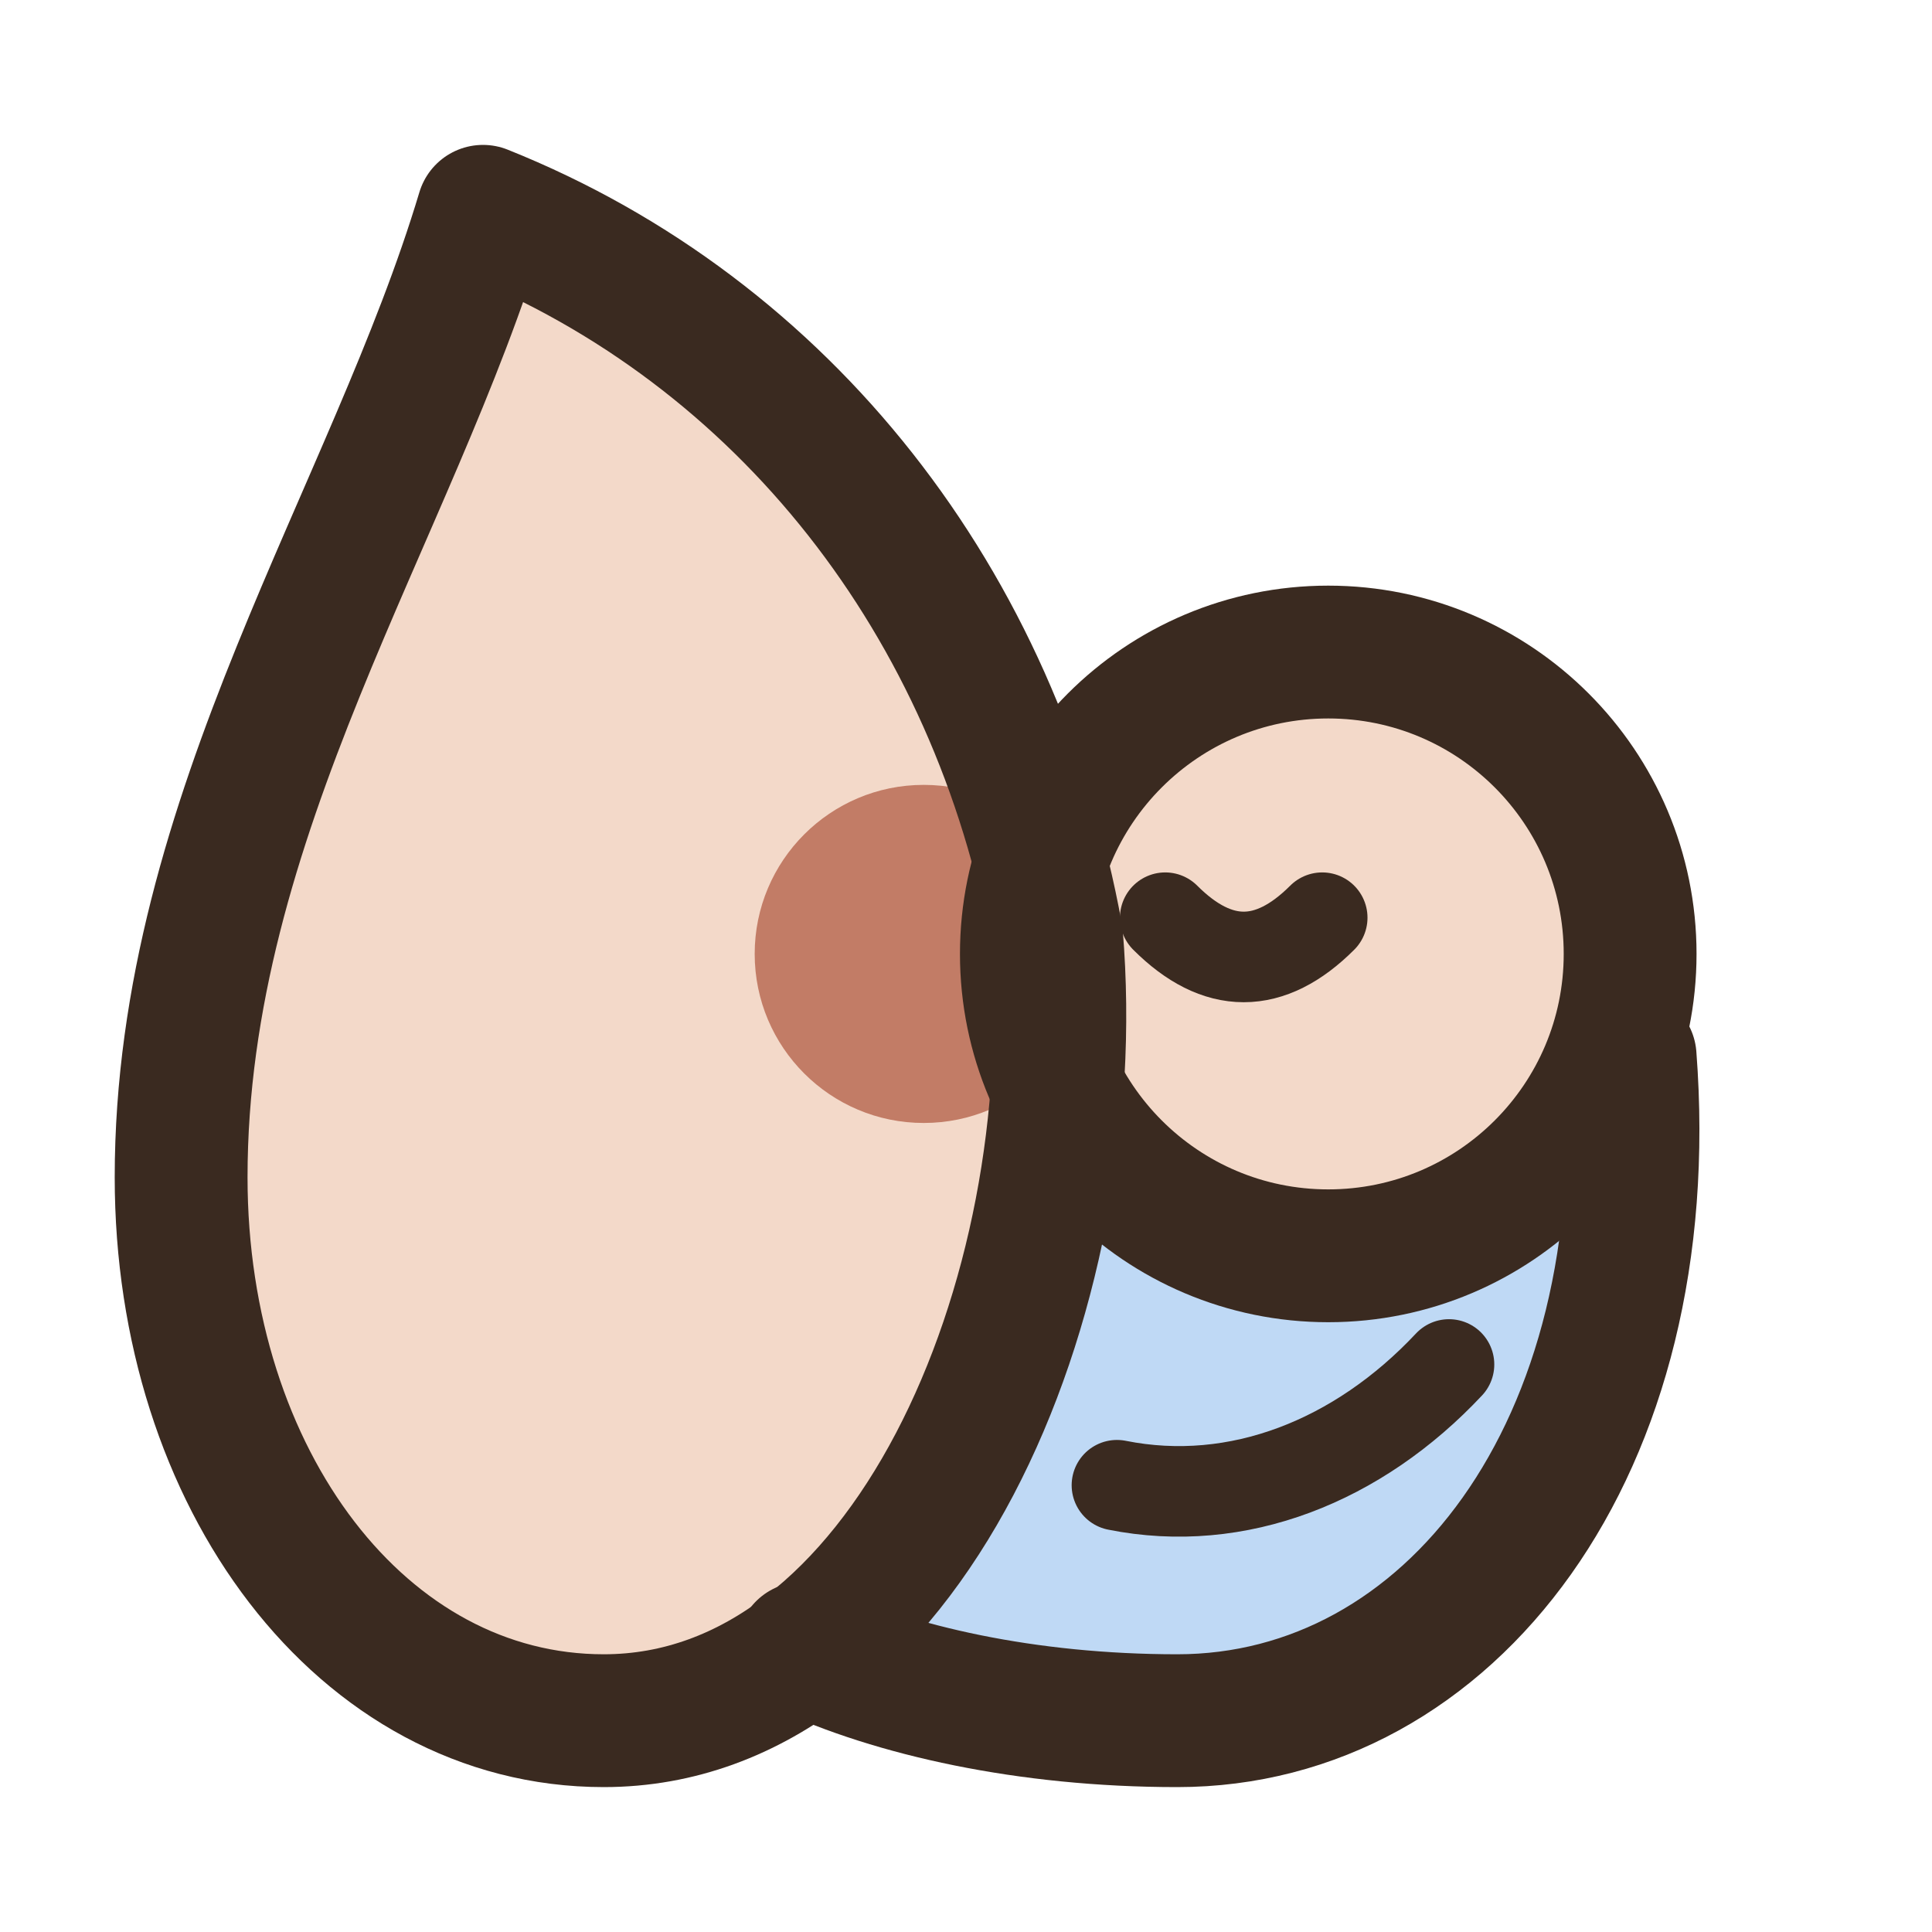
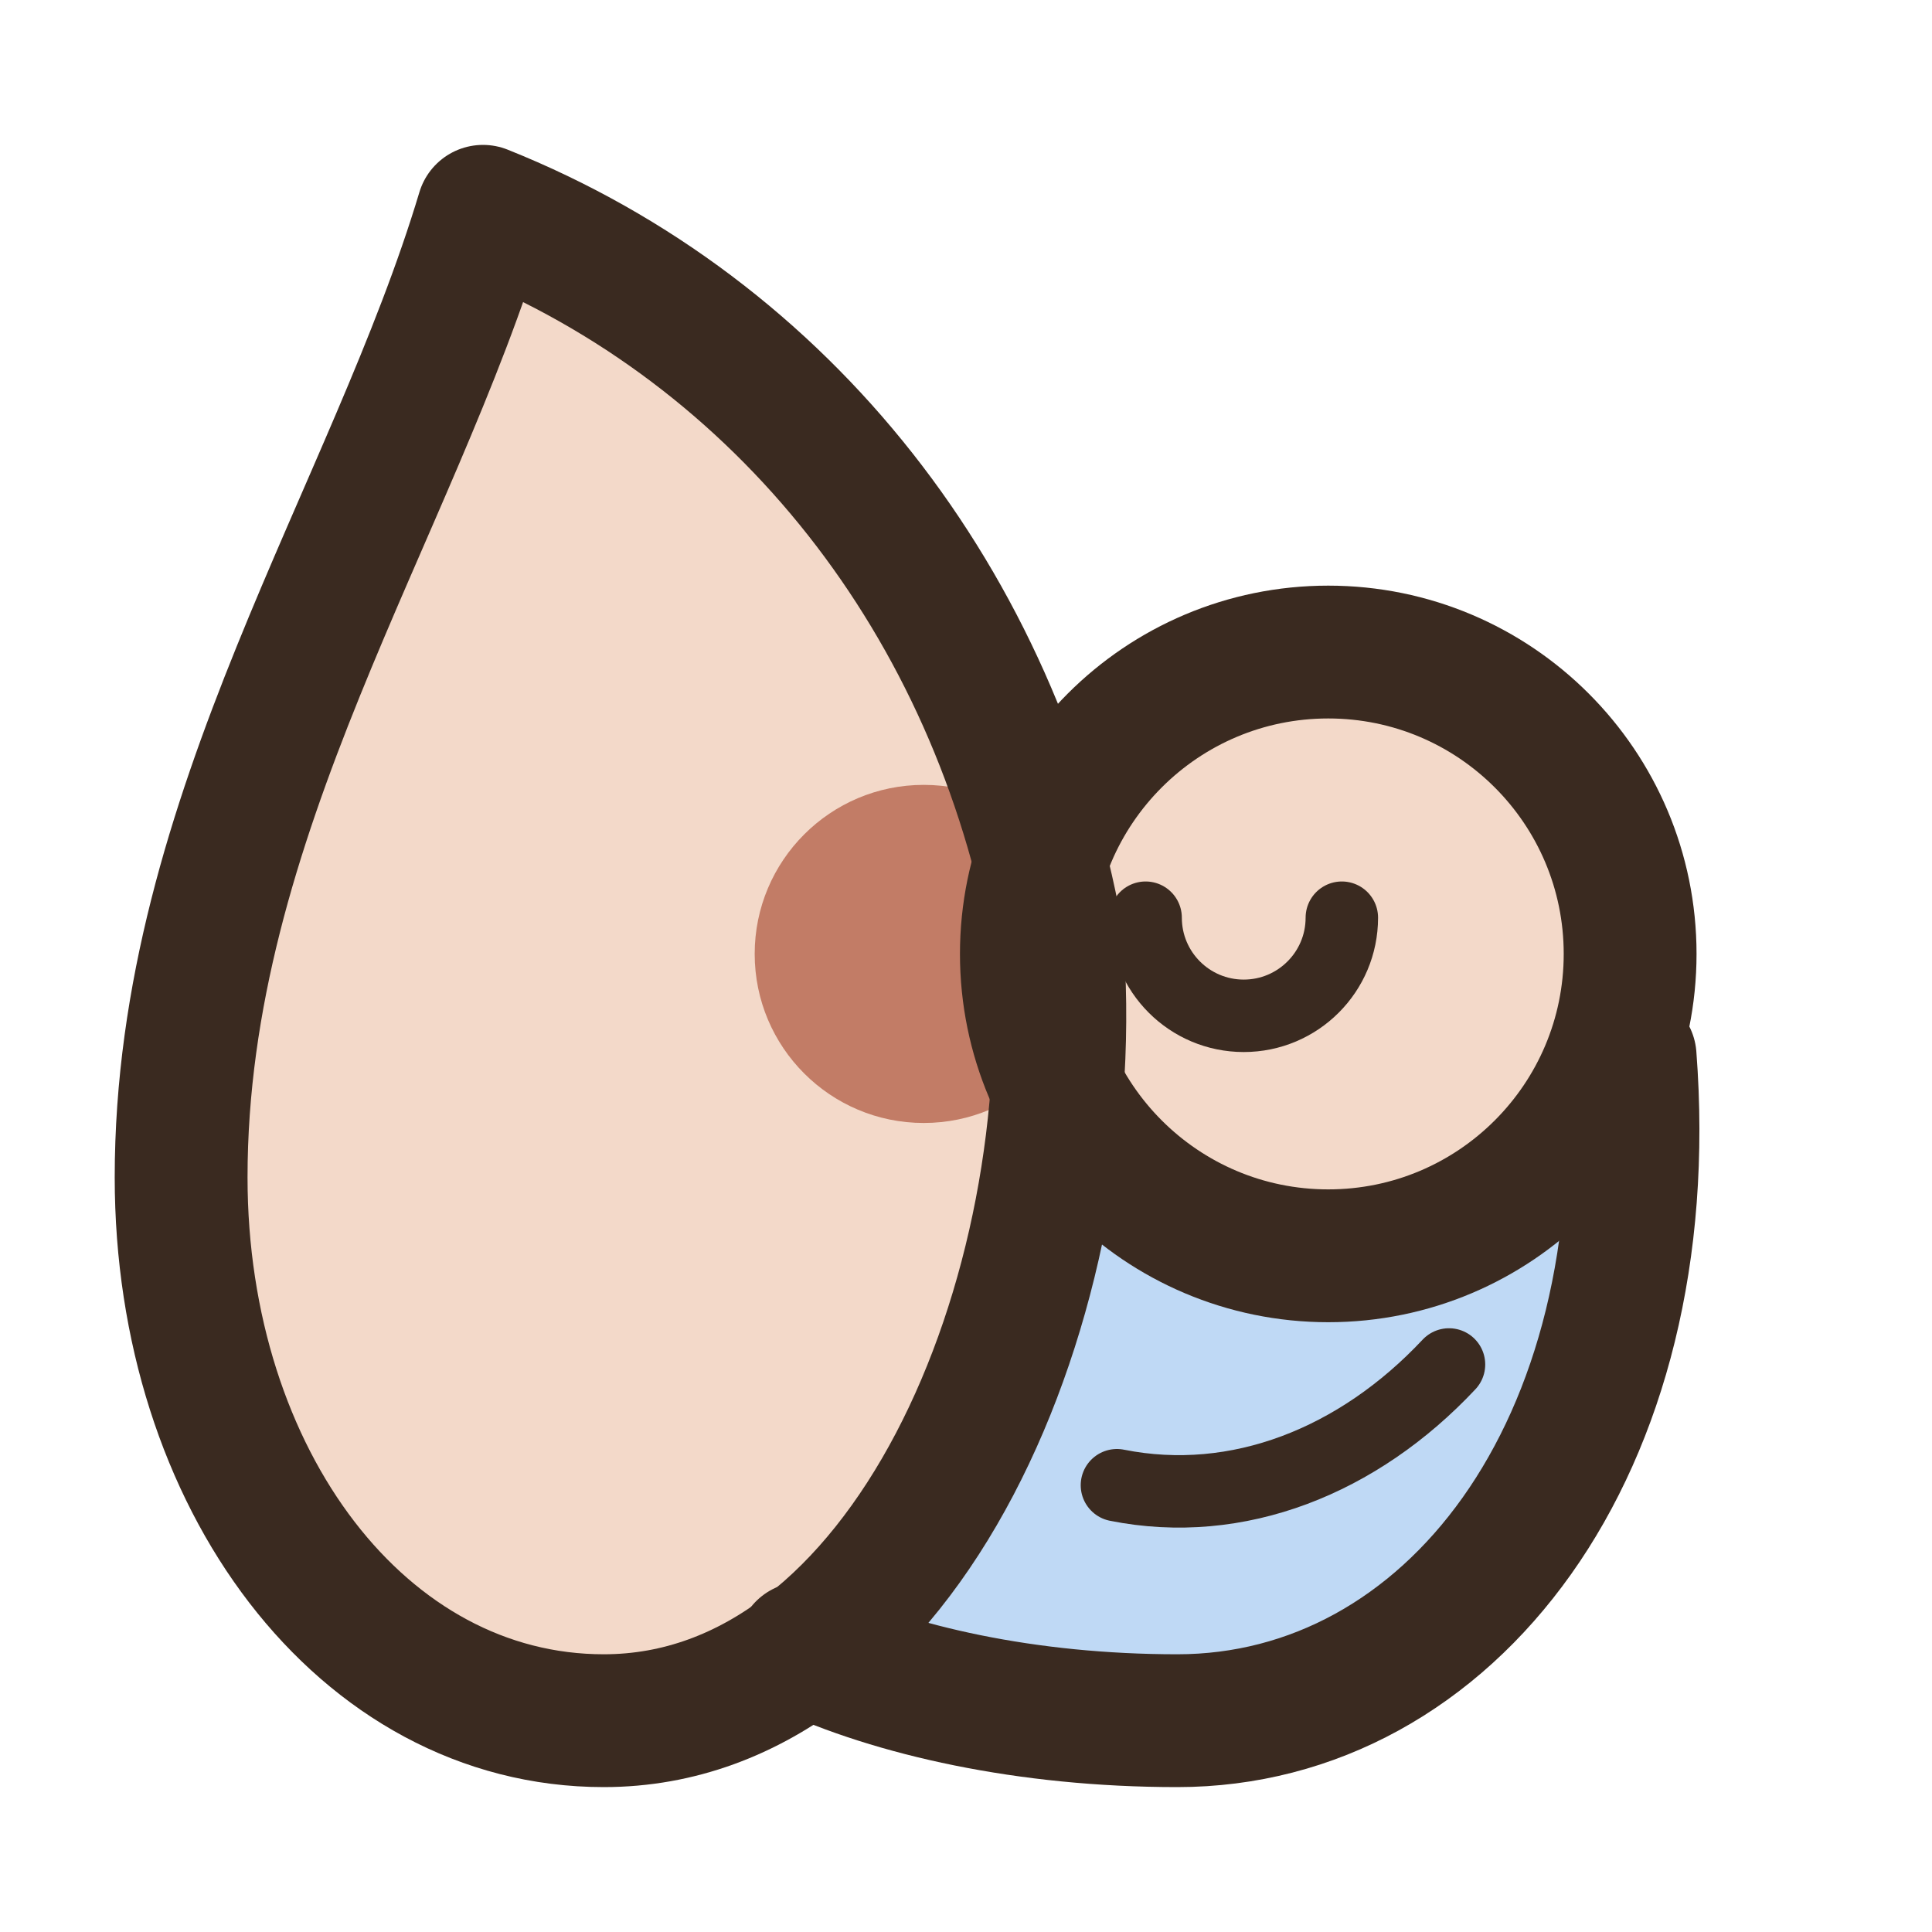
<svg xmlns="http://www.w3.org/2000/svg" viewBox="0 0 32 32" width="24" height="24">
  <path d="M27 17.5C27.5 24 24 28.5 19.5 28.5C17 28.5 14.8 28 13.3 27.3C15.5 25 17 21.5 17.5 18.5L18 18.3A5 5 0 0 0 27 17.5Z" fill="#BFD9F5" />
  <path d="M8 3.5C13 5.5 16.5 10 17.5 15.5C18 21.5 15 28.5 10 28.5C6 28.5 3 24.5 3 19.5C3 13.5 6.5 8.5 8 3.5Z" fill="#F3D9C9" />
  <path d="M12.5 15.8A2.8 2.8 0 1 0 18.1 15.8A2.8 2.8 0 1 0 12.5 15.8Z" fill="#C27C66" />
  <path d="M17 15.8A5 5 0 1 0 27 15.8A5 5 0 1 0 17 15.8Z" fill="#F3D9C9" />
  <path d="M8 3.5C13 5.5 16.5 10 17.5 15.5C18 21.5 15 28.5 10 28.5C6 28.5 3 24.5 3 19.5C3 13.5 6.5 8.5 8 3.5Z" fill="none" stroke="#3A2A20" stroke-width="2.2" stroke-linecap="round" stroke-linejoin="round" />
  <path d="M17 15.8A5 5 0 1 0 27 15.8A5 5 0 1 0 17 15.8Z" fill="none" stroke="#3A2A20" stroke-width="2.2" stroke-linecap="round" stroke-linejoin="round" />
  <path d="M27 17.5C27.5 24 24 28.5 19.5 28.5C17 28.5 14.8 28 13.3 27.3" fill="none" stroke="#3A2A20" stroke-width="2.2" stroke-linecap="round" stroke-linejoin="round" />
-   <path d="M19.3 15.2Q20.6 16.5 21.9 15.2" fill="none" stroke="#3A2A20" stroke-width="1.5" stroke-linecap="round" stroke-linejoin="round" />
-   <path d="M18.5 24.6C20.5 25 22.5 24.2 24 22.6" fill="none" stroke="#3A2A20" stroke-width="1.5" stroke-linecap="round" stroke-linejoin="round" />
+   <path d="M18.975 15.2A1.625 1.625 0 0 0 22.225 15.2" fill="none" stroke="#3A2A20" stroke-width="1.2" stroke-linecap="round" stroke-linejoin="round" />
+   <path d="M18.5 24.6C20.5 25 22.5 24.2 24 22.6" fill="none" stroke="#3A2A20" stroke-width="1.2" stroke-linecap="round" stroke-linejoin="round" />
</svg>
